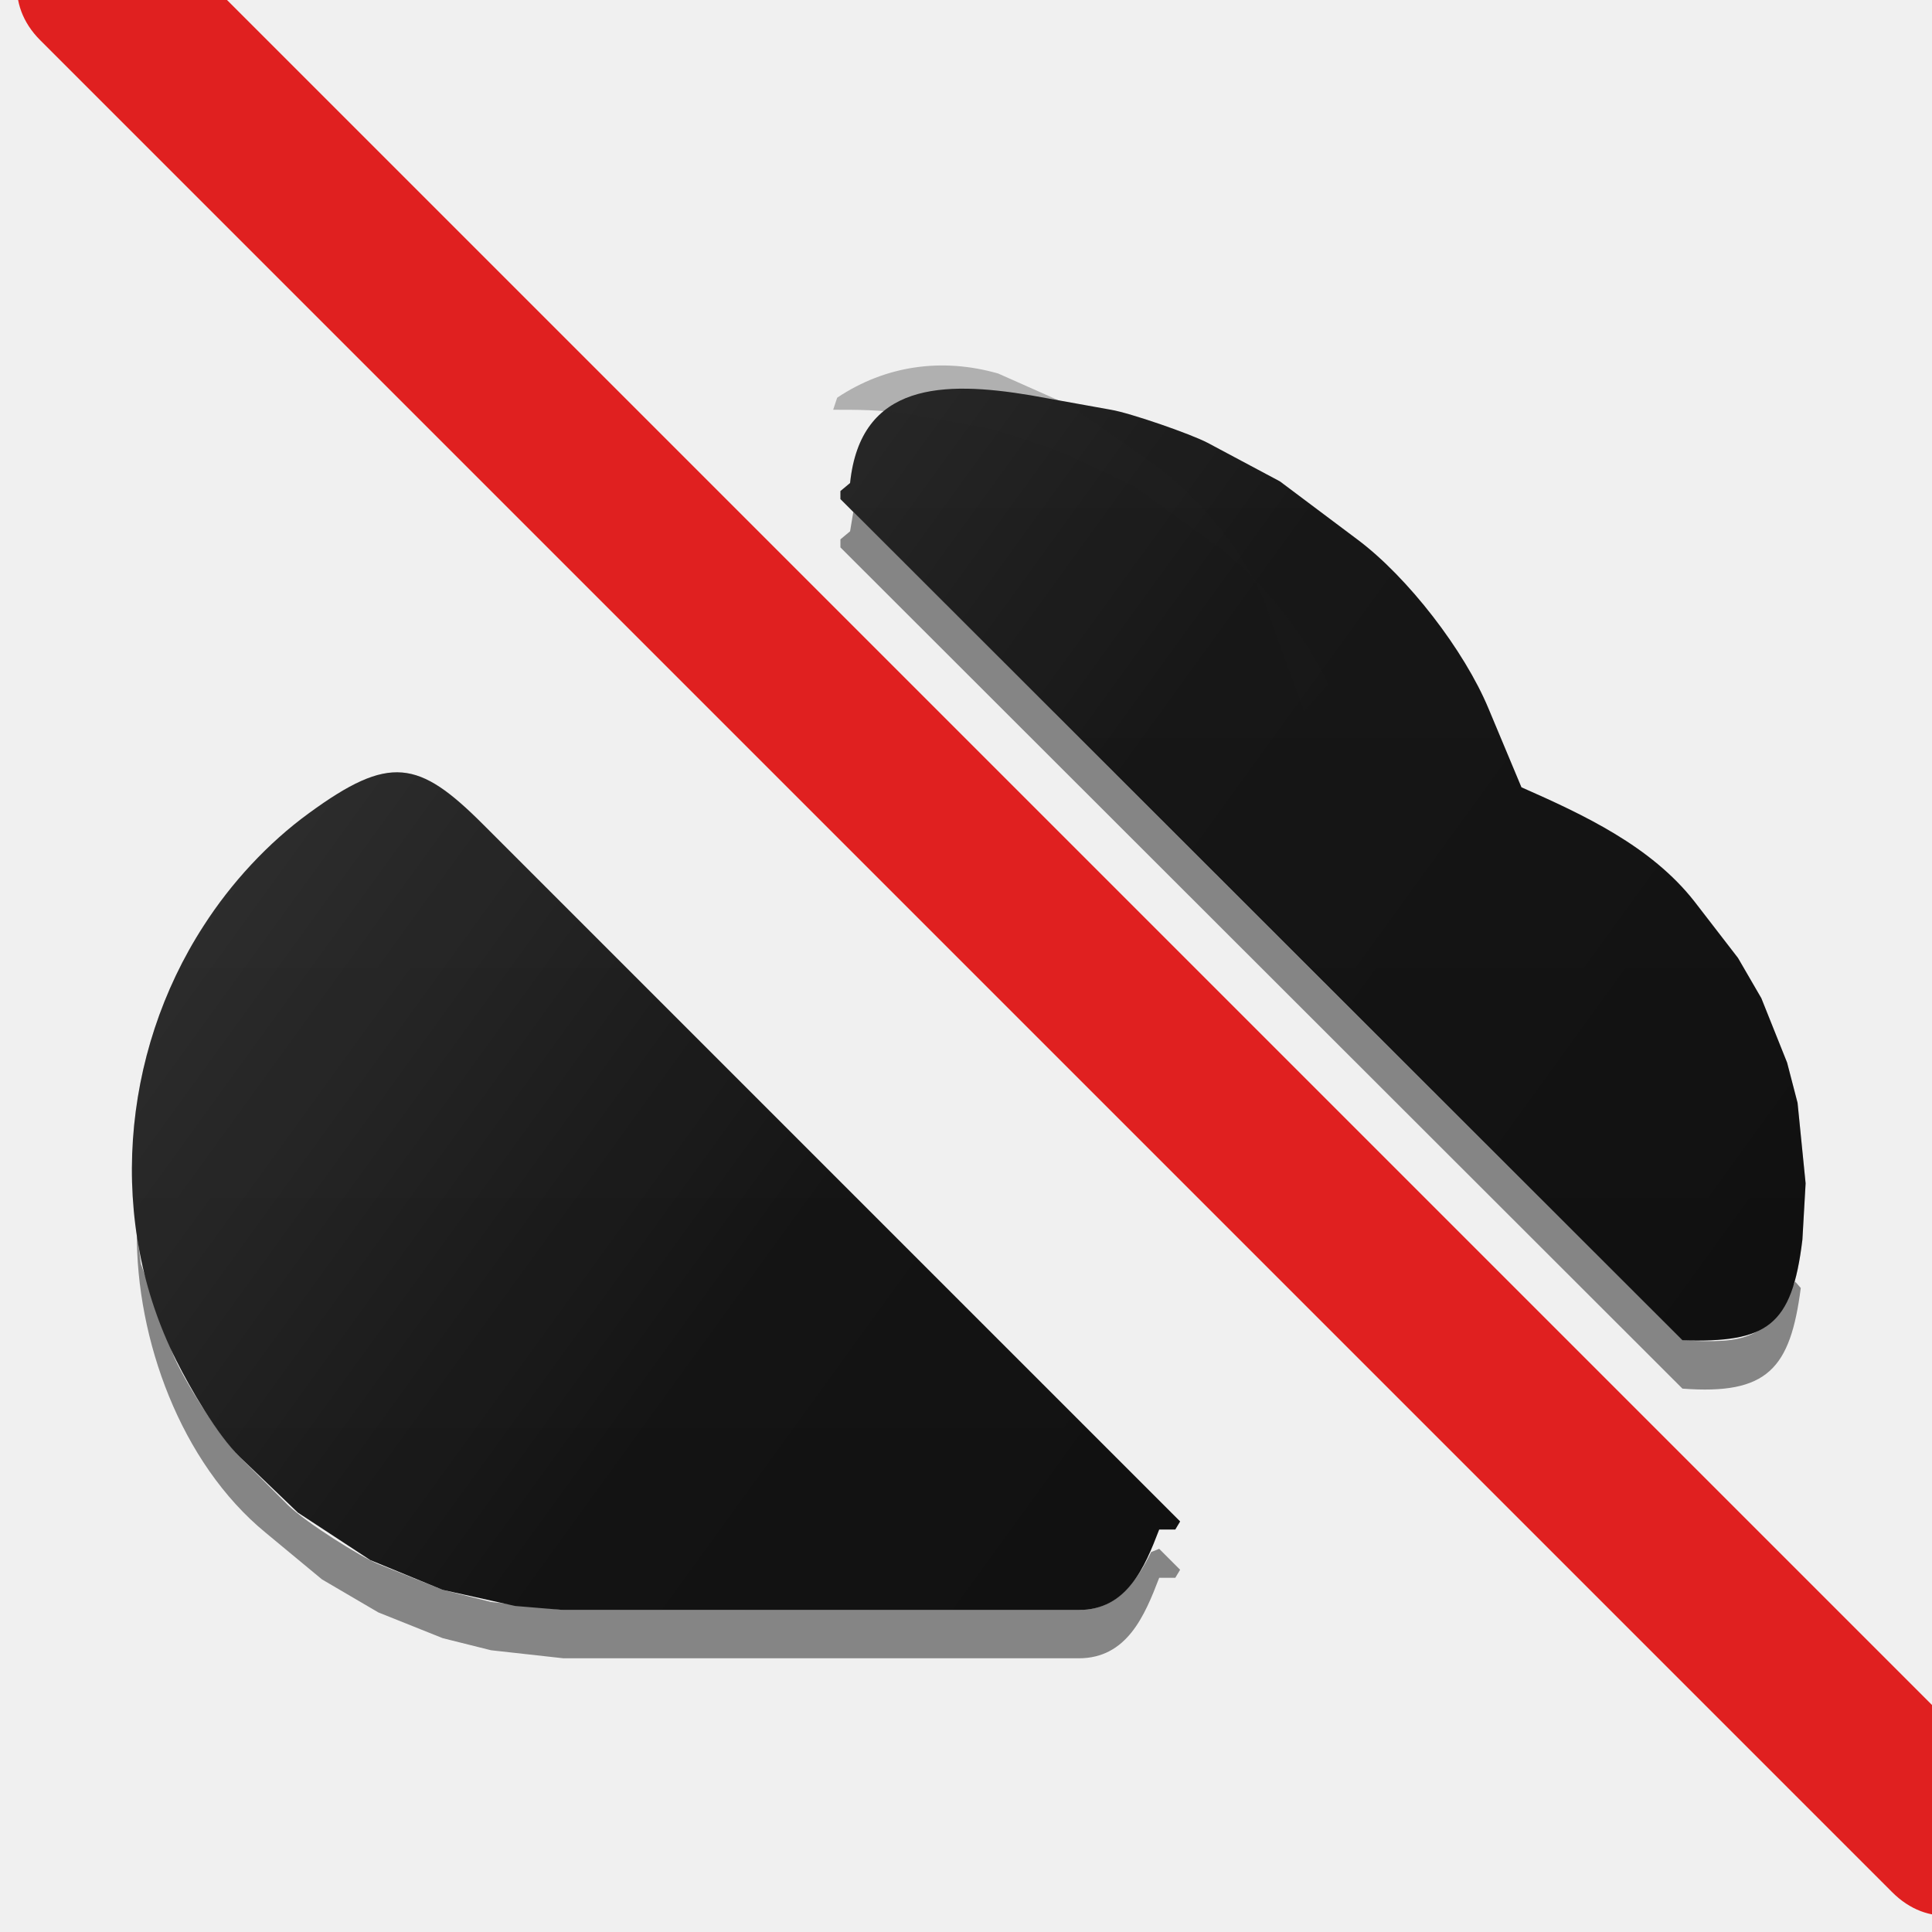
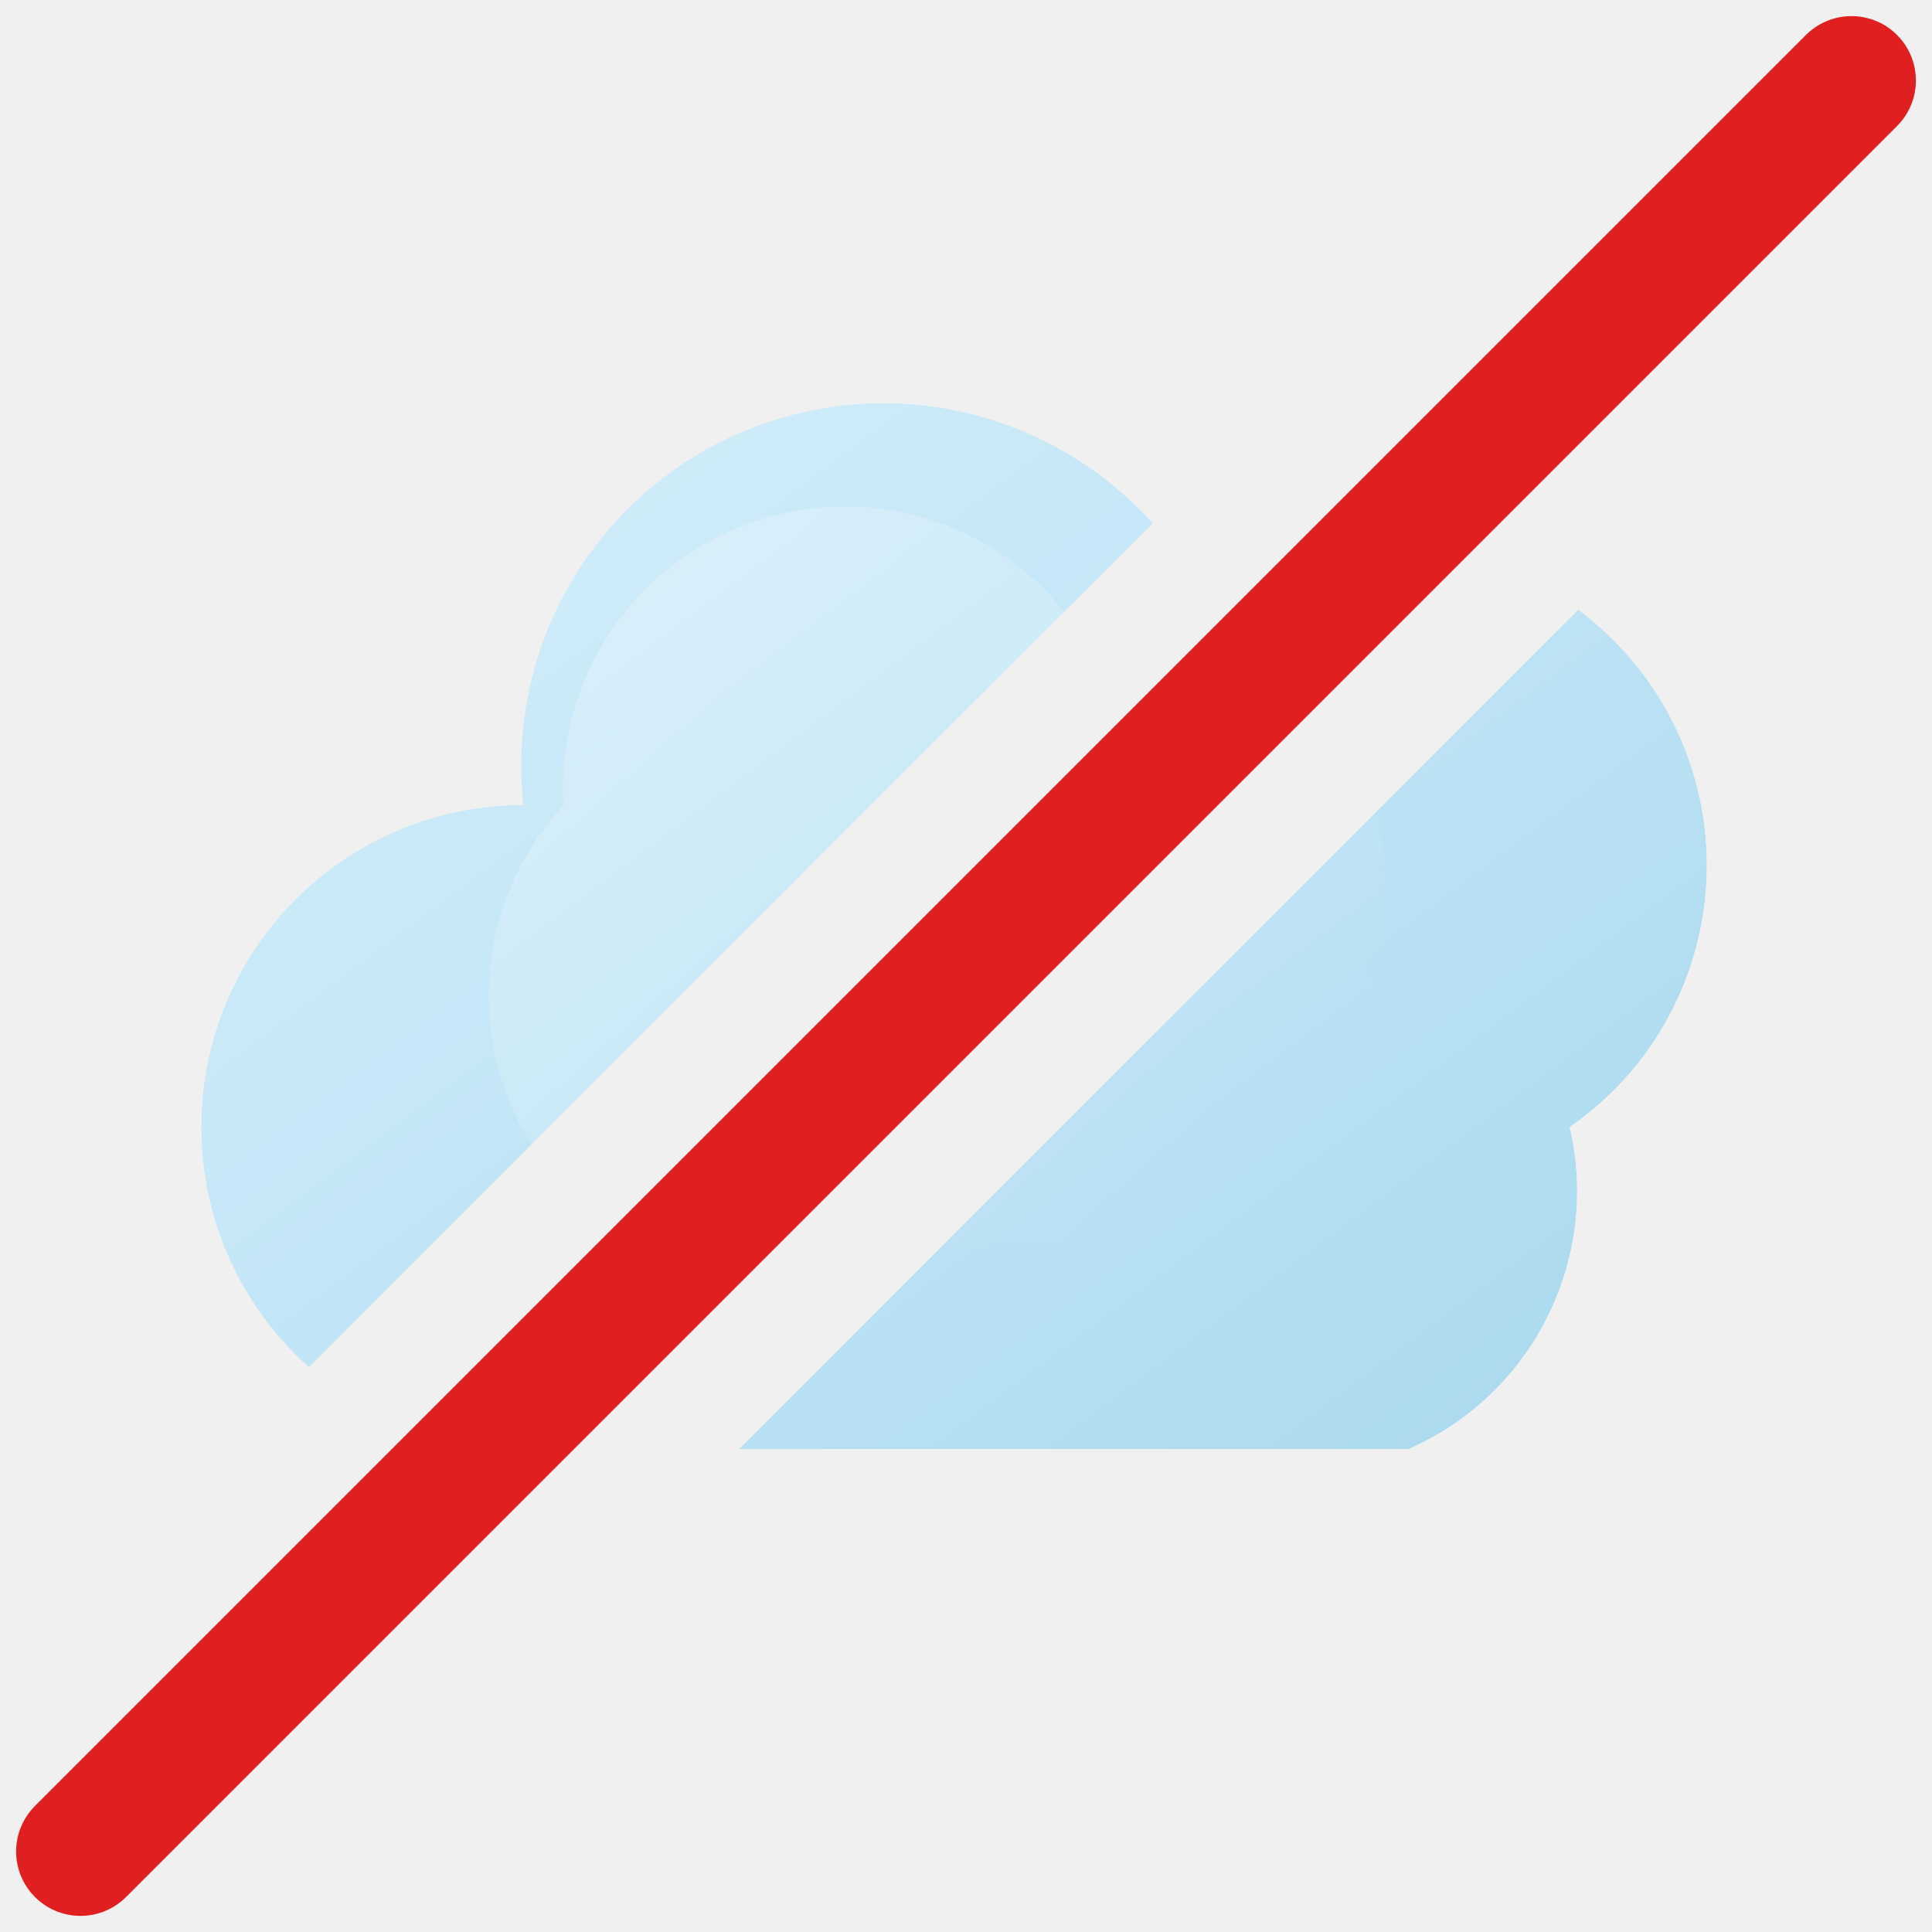
- <svg xmlns="http://www.w3.org/2000/svg" width="24" height="24" viewBox="0 0 24 24" fill="currentColor">
+ <svg xmlns="http://www.w3.org/2000/svg" width="24" height="24" viewBox="0 0 24 24" fill="none">
  <defs>
-     <linearGradient id="cloudGrad" x1="0" x2="0" y1="-46.55" y2="73.45" gradientUnits="userSpaceOnUse">
-       <stop offset="0" stop-color="#2a2a2a" />
-       <stop offset="1" stop-color="#000000" />
+     <linearGradient id="cloudGrad" x1="6" y1="4" x2="18" y2="20" gradientUnits="userSpaceOnUse">
+       <stop offset="0" stop-color="#d4eefa" />
+       <stop offset="0.5" stop-color="#bfe4f5" />
+       <stop offset="1" stop-color="#a8d8ee" />
    </linearGradient>
-     <linearGradient id="cloudShine" x1="1.7" x2="22.4" y1="4.9" y2="19.9" gradientUnits="userSpaceOnUse">
-       <stop offset="0" stop-color="#fff" stop-opacity=".15" />
-       <stop offset=".5" stop-color="#fff" stop-opacity="0" />
-       <stop offset=".5" stop-color="#000" stop-opacity="0" />
-       <stop offset="1" stop-color="#000" stop-opacity=".24" />
+     <linearGradient id="cloudShine" x1="8" y1="5" x2="16" y2="14" gradientUnits="userSpaceOnUse">
+       <stop offset="0" stop-color="#ffffff" stop-opacity="0.45" />
+       <stop offset="1" stop-color="#ffffff" stop-opacity="0" />
    </linearGradient>
+     <mask id="cloudCut">
+       <rect width="24" height="24" fill="black" />
+       <path fill="white" d="         M6.5 18         A4 4 0 0 1 6.5 10         A4.5 4.5 0 0 1 15 7.5         A3.5 3.5 0 0 1 19.5 14         A3.5 3.5 0 0 1 17.5 18         Z       " />
+       <line x1="23" y1="1" x2="1" y2="23" stroke="black" stroke-width="4.5" stroke-linecap="round" />
+     </mask>
  </defs>
-   <g fill="none">
-     <path fill="#1a1a1a" d="m10.6 6.36l-.04.24l-.12.1v.1L20.9 17.25c1.06.08 1.34-.25 1.47-1.25l-.07-.08c-.35.73-.62.77-1.4.73zm-8.9 8.95c-.01 1.32.54 2.86 1.6 3.73l.7.58l.7.41l.8.32l.6.15l.9.1h6.4c.6 0 .82-.53 1-1h.2l.06-.1l-.26-.26l-.1.04c-.18.37-.43.72-.9.72H7l-.9-.1l-.6-.15l-.8-.32c-.22-.09-.89-.51-1.12-.73l-.6-.6c-.24-.23-.73-1-.84-1.3l-.39-1.1z" opacity=".5" />
-     <path fill="url(#cloudGrad)" d="m10.56 6l-.12.1v.1L20.9 16.65c1.05.03 1.36-.17 1.49-1.25l.04-.7l-.1-1l-.13-.5l-.32-.8l-.29-.5l-.54-.7c-.54-.69-1.38-1.08-2.15-1.42l-.41-.98c-.3-.72-1-1.63-1.63-2.1l-.96-.72l-.9-.48c-.21-.11-.96-.37-1.2-.41l-1-.18c-1.08-.18-2.11-.16-2.24 1.09M2.98 18.1l.72.69l.9.59l.9.37l.9.2l.6.05h6.4c.6 0 .82-.53 1-1h.2l.06-.1L6 10.24c-.8-.8-1.16-.87-2.16-.14c-.51.37-.97.87-1.31 1.4c-1.03 1.59-1.2 3.69-.34 5.4c.17.34.51.93.79 1.2" />
-     <path fill="#1a1a1a" d="M16.5 8.5c-.3-.65-.9-1.4-1.5-1.8l-.9-.65l-.85-.4c-.2-.09-.9-.32-1.1-.35l-.9-.16c-.3-.05-.6-.05-.9-.05l.05-.15c.6-.4 1.3-.5 2-.3l.9.4l1 .7c.7.5 1.3 1.3 1.5 2l.4 1.1z" opacity=".3" />
-     <path fill="url(#cloudShine)" d="m10.56 6l-.12.1v.1L20.9 16.65c1.05.03 1.36-.17 1.49-1.25l.04-.7l-.1-1l-.13-.5l-.32-.8l-.29-.5l-.54-.7c-.54-.69-1.38-1.08-2.15-1.42l-.41-.98c-.3-.72-1-1.63-1.63-2.1l-.96-.72l-.9-.48c-.21-.11-.96-.37-1.2-.41l-1-.18c-1.08-.18-2.11-.16-2.24 1.09M2.98 18.1l.72.69l.9.59l.9.37l.9.2l.6.05h6.4c.6 0 .82-.53 1-1h.2l.06-.1L6 10.24c-.8-.8-1.16-.87-2.16-.14c-.51.37-.97.87-1.31 1.4c-1.03 1.59-1.2 3.69-.34 5.4c.17.34.51.93.79 1.2" />
-     <path fill="#e02020" d="M0.5 0.5 L23.5 23.5 c.91.92 2.31-.51 1.4-1.42 L1.9 -0.92 C1 -1.85 -0.4 -0.4 0.5 0.5 Z" />
+   <g mask="url(#cloudCut)">
+     <path fill="url(#cloudGrad)" d="       M6.5 18       A4 4 0 0 1 6.5 10       A4.5 4.5 0 0 1 15 7.5       A3.5 3.5 0 0 1 19.5 14       A3.5 3.5 0 0 1 17.5 18       Z     " />
+     <path fill="url(#cloudShine)" opacity="0.6" d="       M7 10       A3.5 3.5 0 0 1 13.5 8       A3 3 0 0 1 17 12       A2.5 2.5 0 0 1 15.5 15.5       L8 15.5       A3.5 3.5 0 0 1 7 10       Z     " />
  </g>
+   <line x1="23" y1="1" x2="1" y2="23" stroke="#e02020" stroke-width="1.6" stroke-linecap="round" />
</svg>
